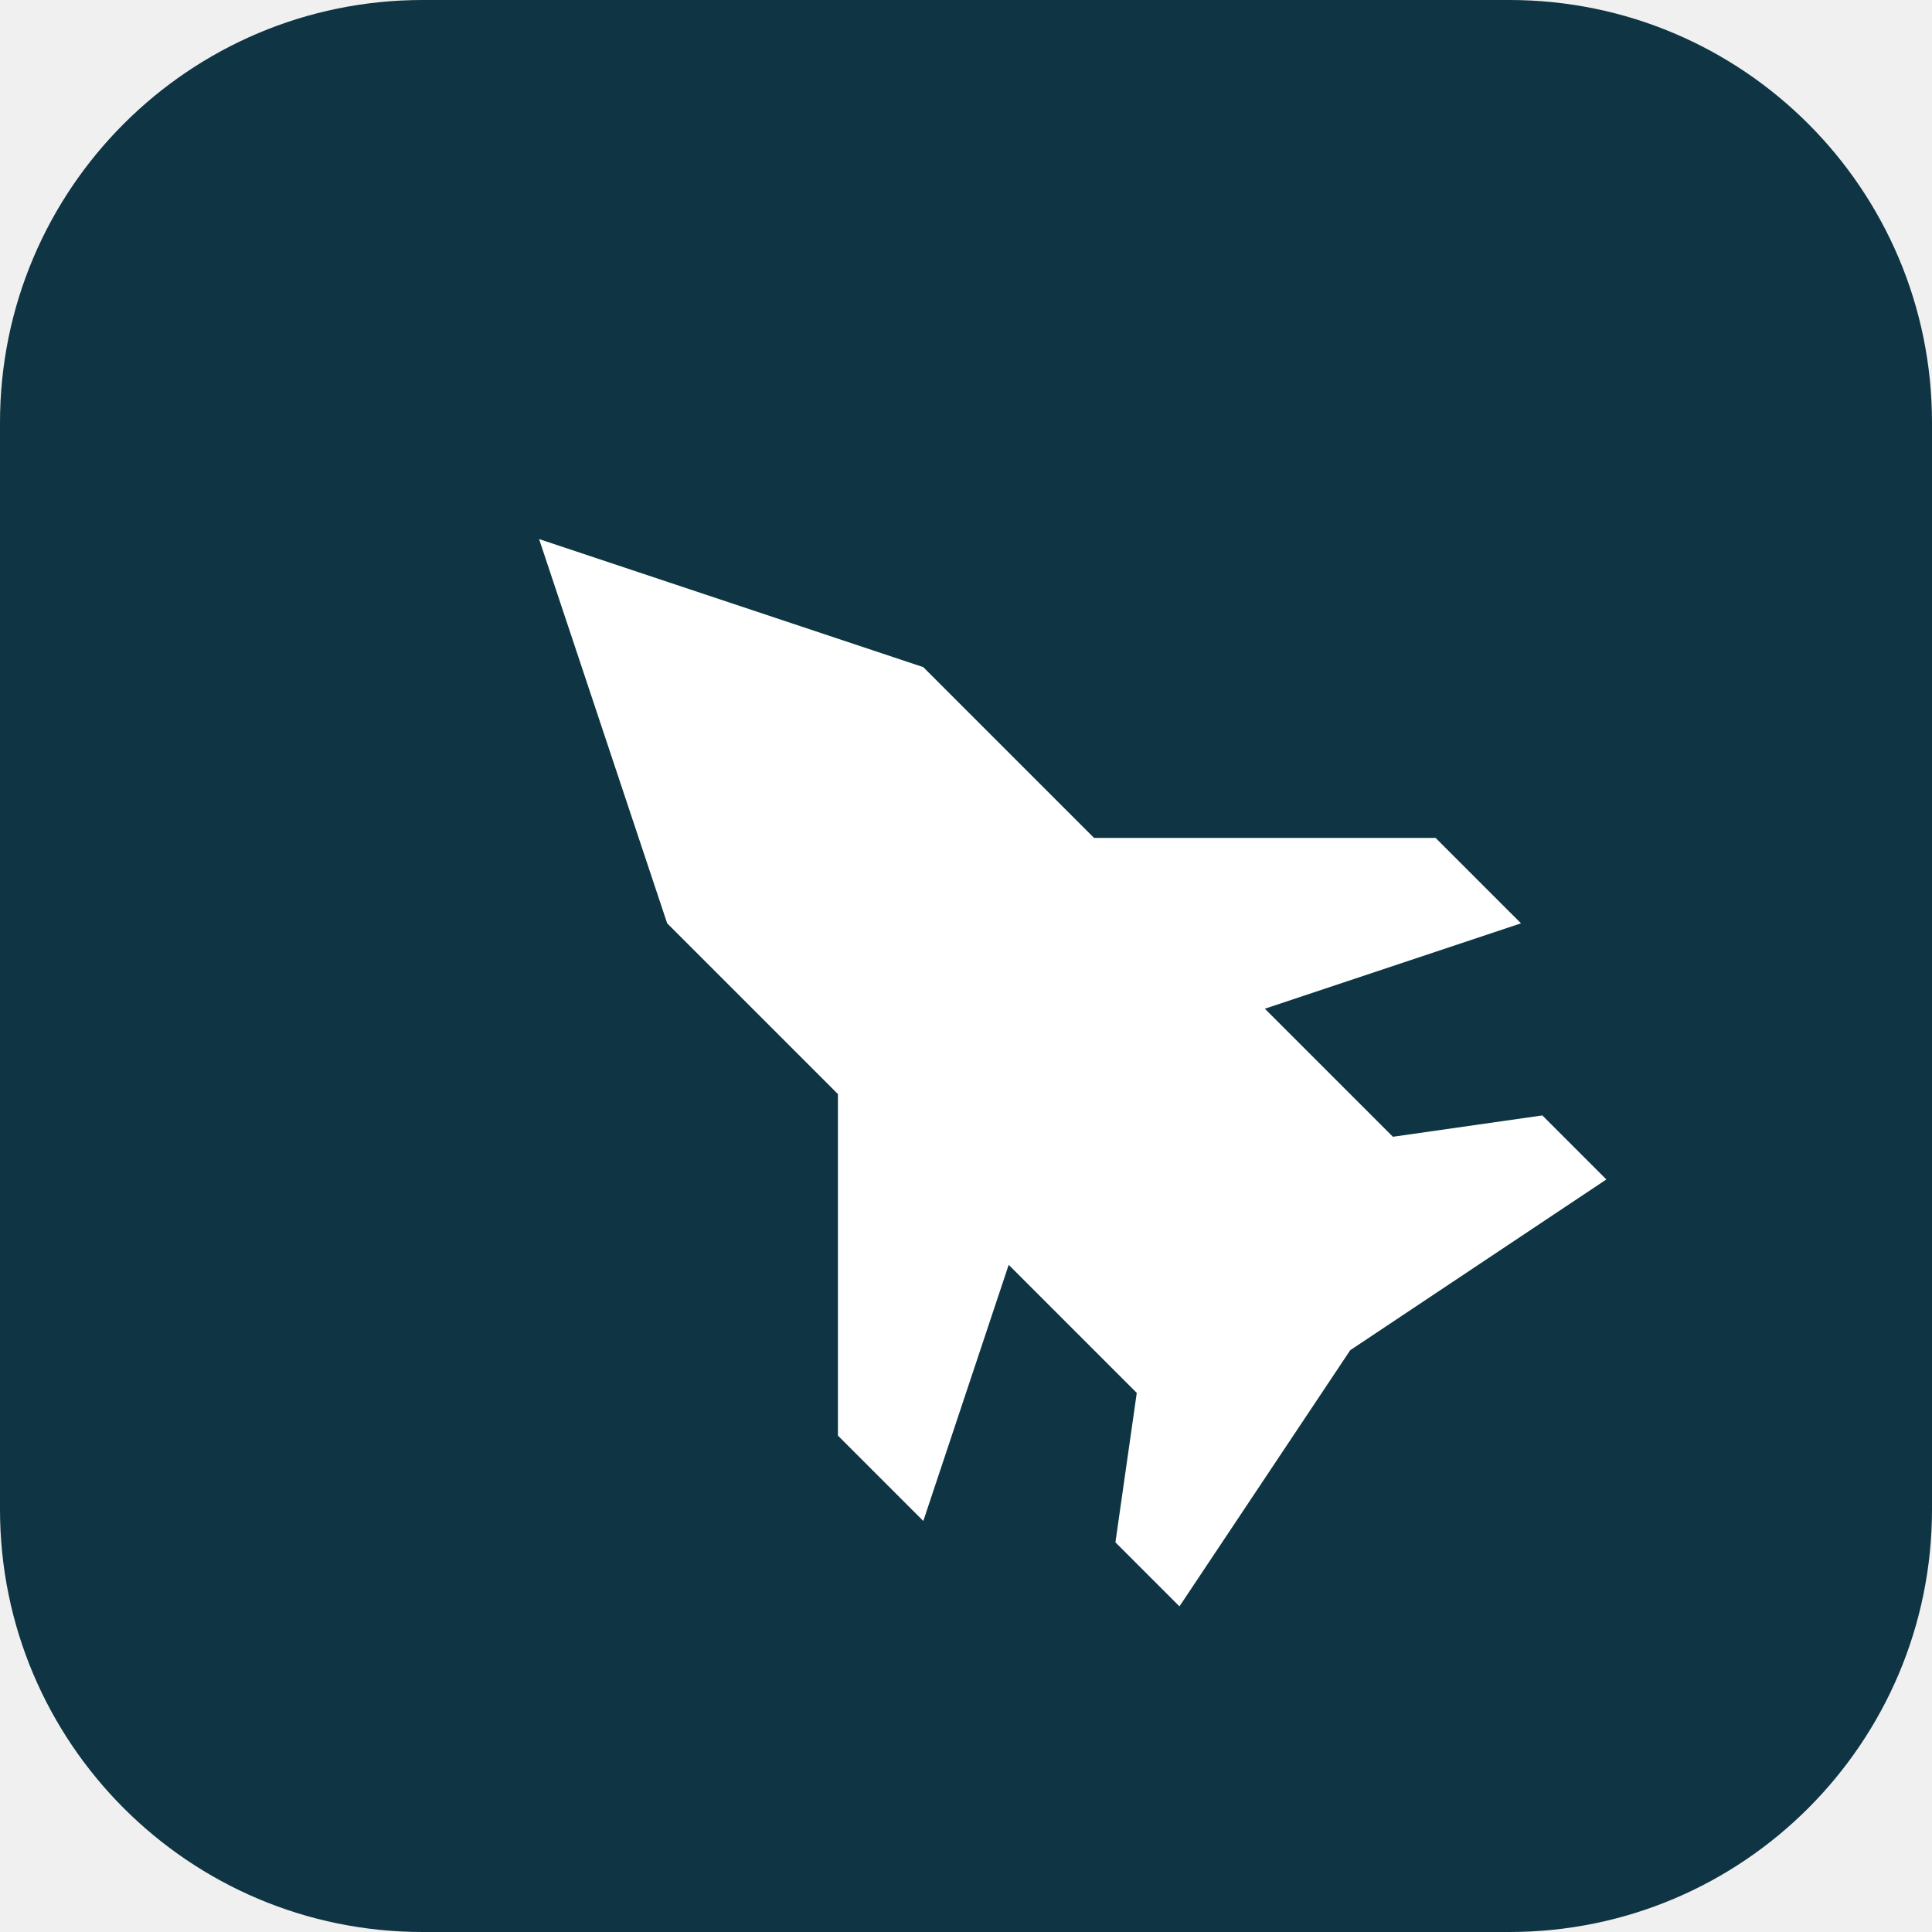
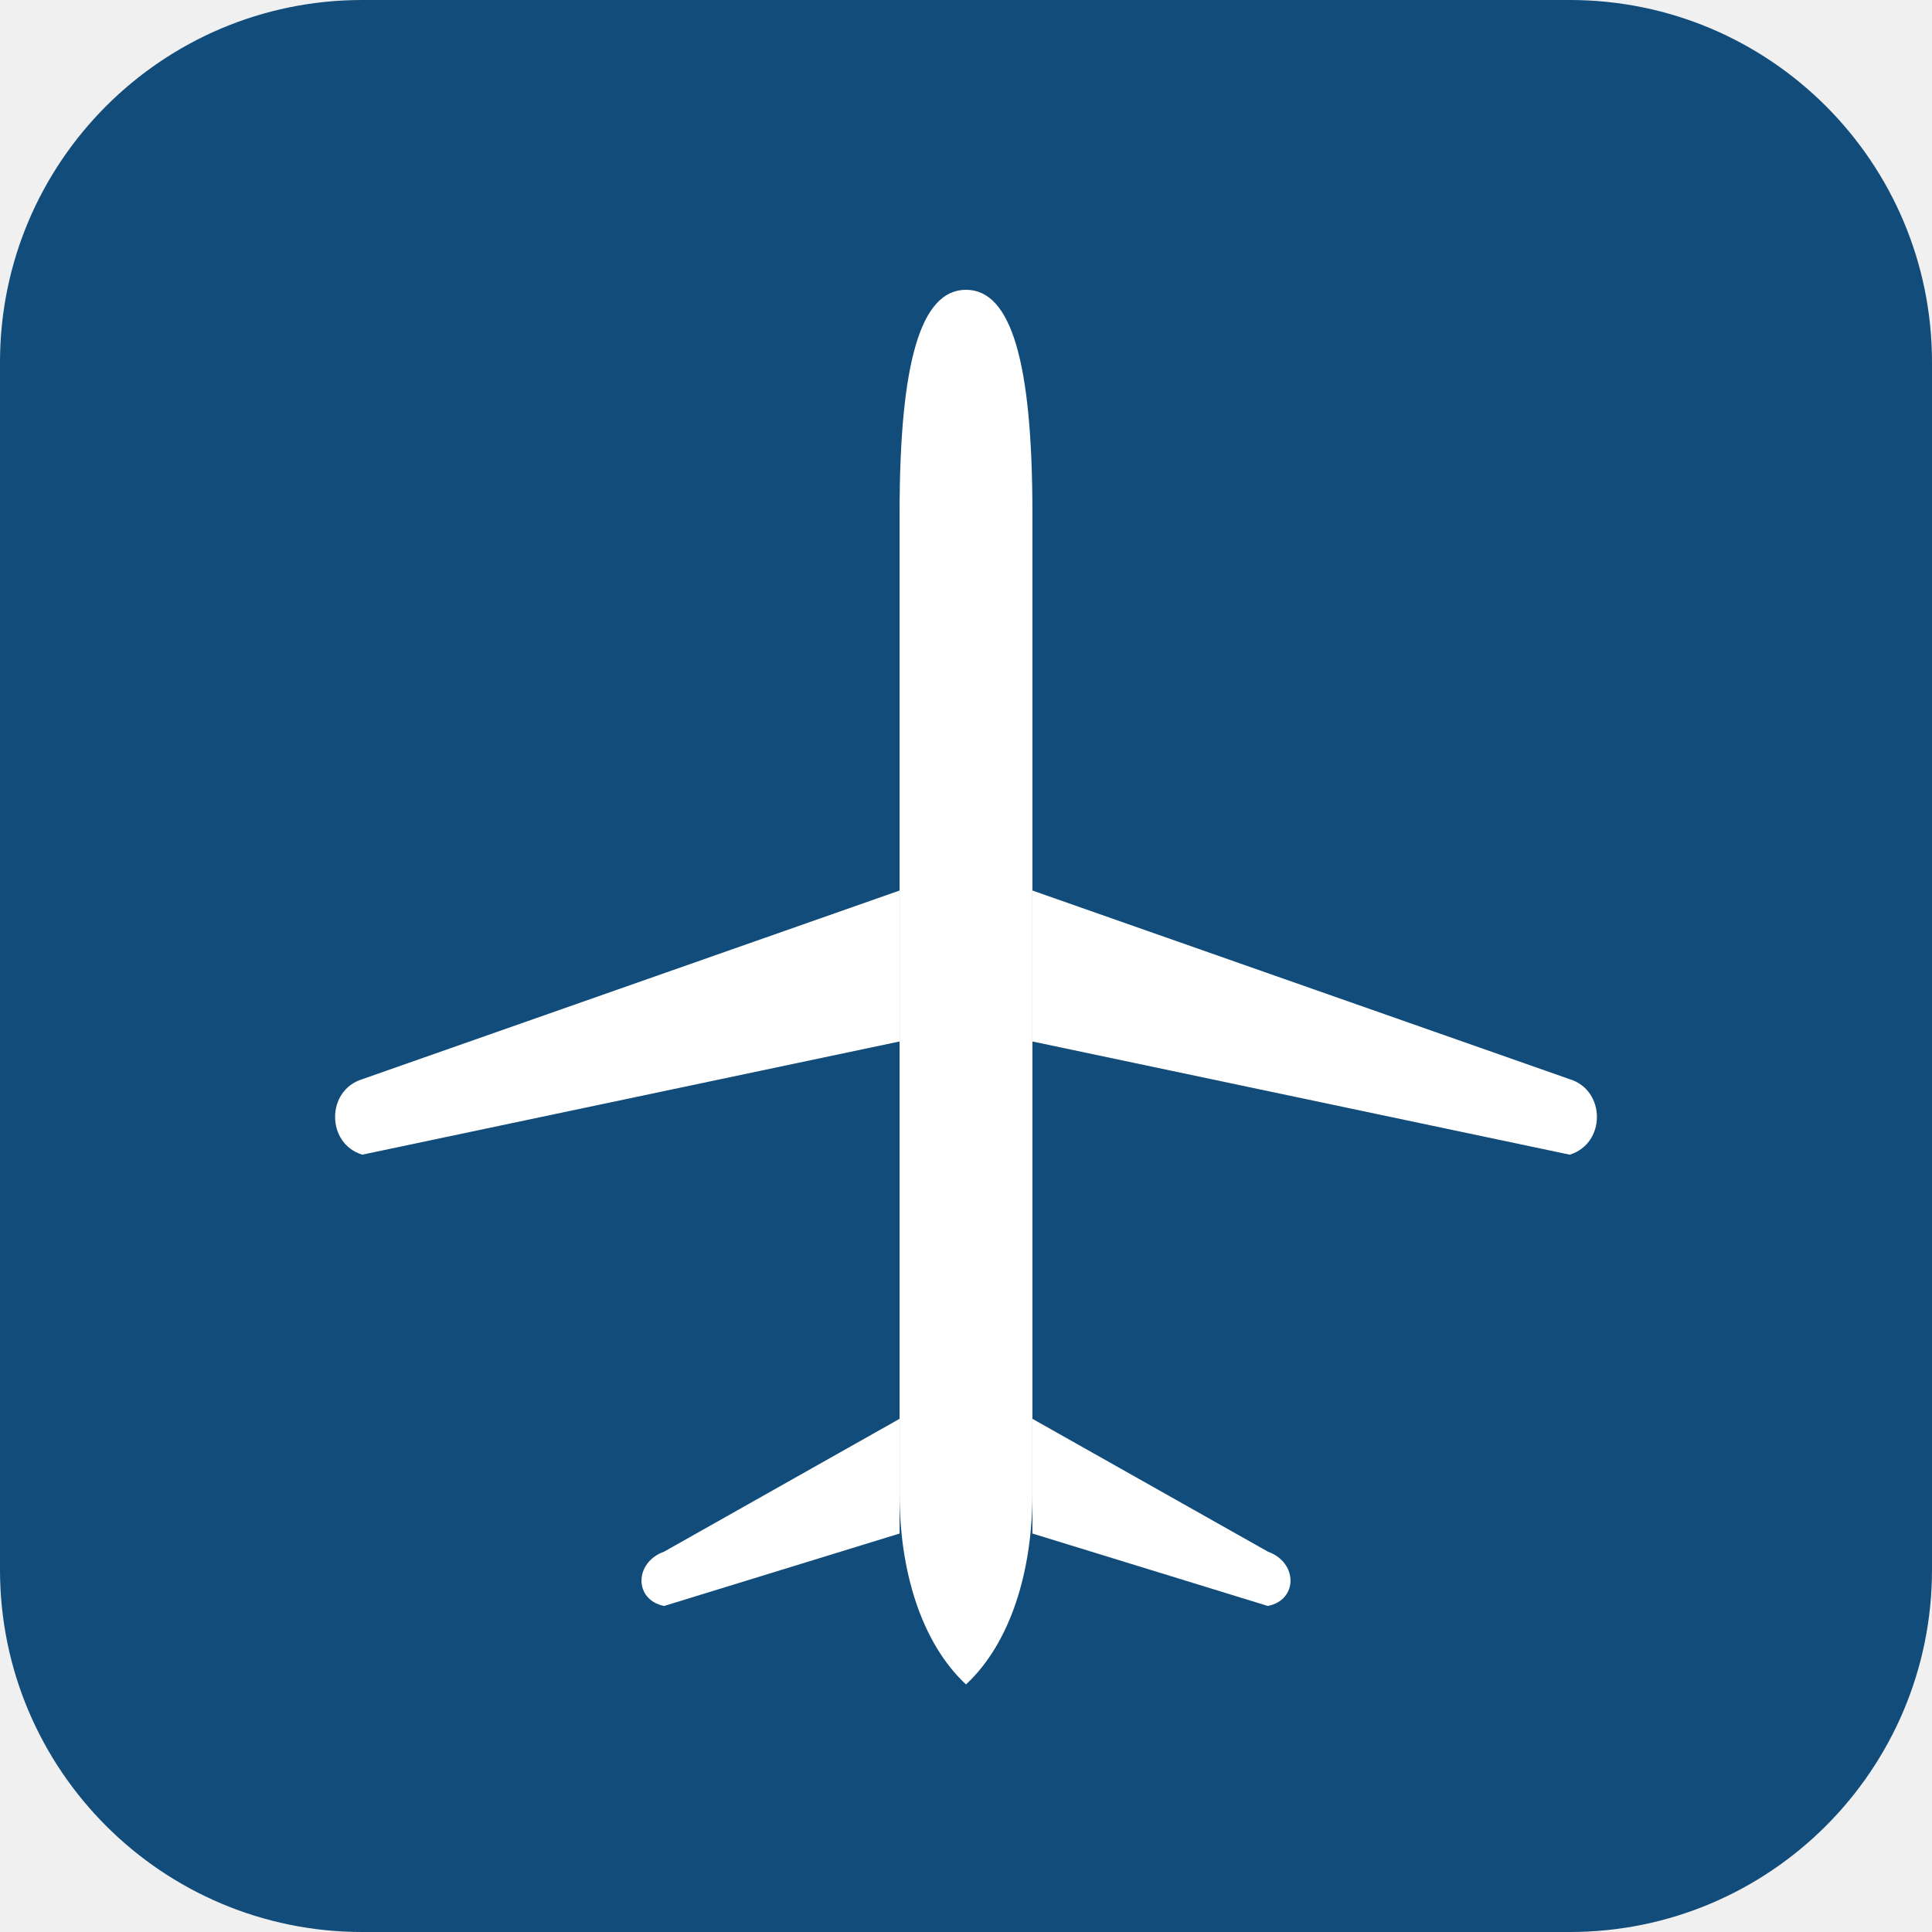
<svg xmlns="http://www.w3.org/2000/svg" viewBox="0 0 32 32">
-   <rect width="32" height="32" rx="7" fill="#0f3443" />
-   <g transform="translate(16,16) rotate(-45)">
-     <path d="M0-10 L3-4 L3 0 L7 4 L7 6 L3 4 L3 7 L5 8.5 L5 10 L0 9 L-5 10 L-5 8.5 L-3 7 L-3 4 L-7 6 L-7 4 L-3 0 L-3-4Z" fill="#ffffff" />
+   <rect width="32" height="32" rx="6" fill="#114c7a" />
+   <g transform="translate(16,16)">
+     <path d="M0-11.2 C.75-11.2 1.1-10 1.1-7.5 L1.1 8.75 C1.1 10 .75 11.2 0 11.9 C-.75 11.2 -1.1 10 -1.1 8.75 L-1.1-7.5 C-1.1-10 -.75-11.2 0-11.2Z" fill="white" />
+     <path d="M1.1-1.25 L10 1.875 C10.6 2.06 10.6 2.94 10 3.125 L1.1 1.25Z" fill="white" />
+     <path d="M-1.1-1.25 L-10 1.875 C-10.6 2.06 -10.6 2.94 -10 3.125 L-1.1 1.25Z" fill="white" />
+     <path d="M1.1 7.5 L5 9.7 C5.5 9.88 5.5 10.5 5 10.6 L1.1 9.4Z" fill="white" />
+     <path d="M-1.1 7.5 L-5 9.7 C-5.5 9.88 -5.5 10.5 -5 10.6 L-1.1 9.4Z" fill="white" />
  </g>
</svg>
